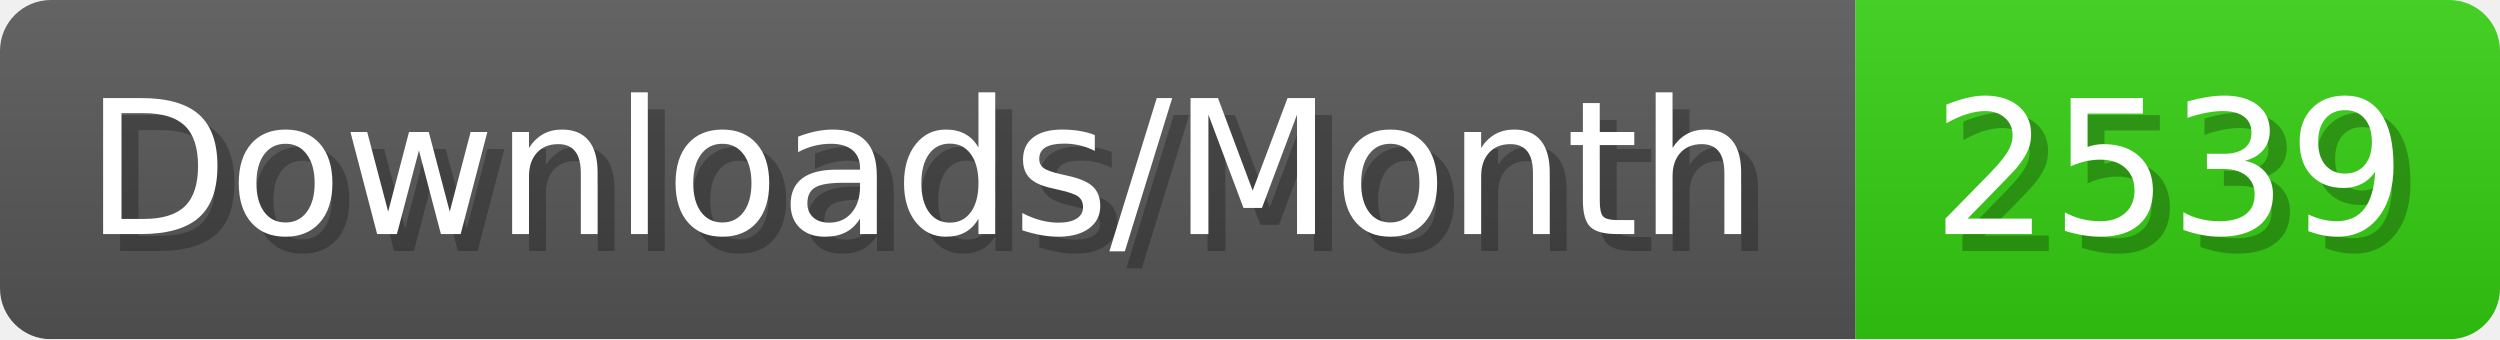
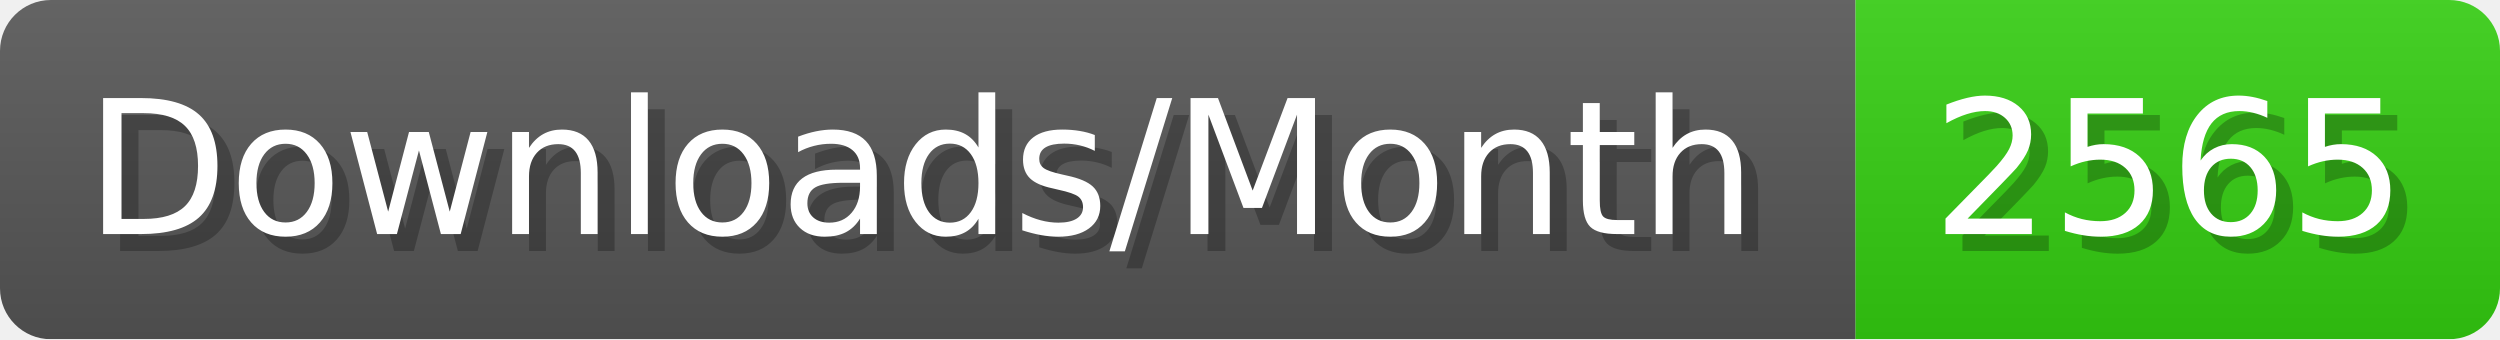
- <svg xmlns="http://www.w3.org/2000/svg" width="147.4" height="20" viewBox="0 0 1474 200" role="img" aria-label="Downloads/Month: 2539">
+ <svg xmlns="http://www.w3.org/2000/svg" width="147.4" height="20" viewBox="0 0 1474 200" role="img" aria-label="Downloads/Month: 2565">
  <linearGradient id="YlXUI" x2="0" y2="100%">
    <stop offset="0" stop-opacity=".1" stop-color="#EEE" />
    <stop offset="1" stop-opacity=".1" />
  </linearGradient>
  <mask id="JHhop">
    <rect width="1474" height="200" rx="30" fill="#FFF" />
  </mask>
  <g mask="url(#JHhop)">
    <rect width="1094" height="200" fill="#555" />
    <rect width="380" height="200" fill="#3C1" x="1094" />
    <rect width="1474" height="200" fill="url(#YlXUI)" />
  </g>
  <g aria-hidden="true" fill="#fff" text-anchor="start" font-family="Verdana,DejaVu Sans,sans-serif" font-size="110">
    <text x="60" y="148" textLength="994" fill="#000" opacity="0.25">Downloads/Month</text>
    <text x="50" y="138" textLength="994">Downloads/Month</text>
-     <text x="1149" y="148" textLength="280" fill="#000" opacity="0.25">2539</text>
-     <text x="1139" y="138" textLength="280">2539</text>
+     <text x="1149" y="148" textLength="280" fill="#000" opacity="0.25">2565</text>
+     <text x="1139" y="138" textLength="280">2565</text>
  </g>
</svg>
